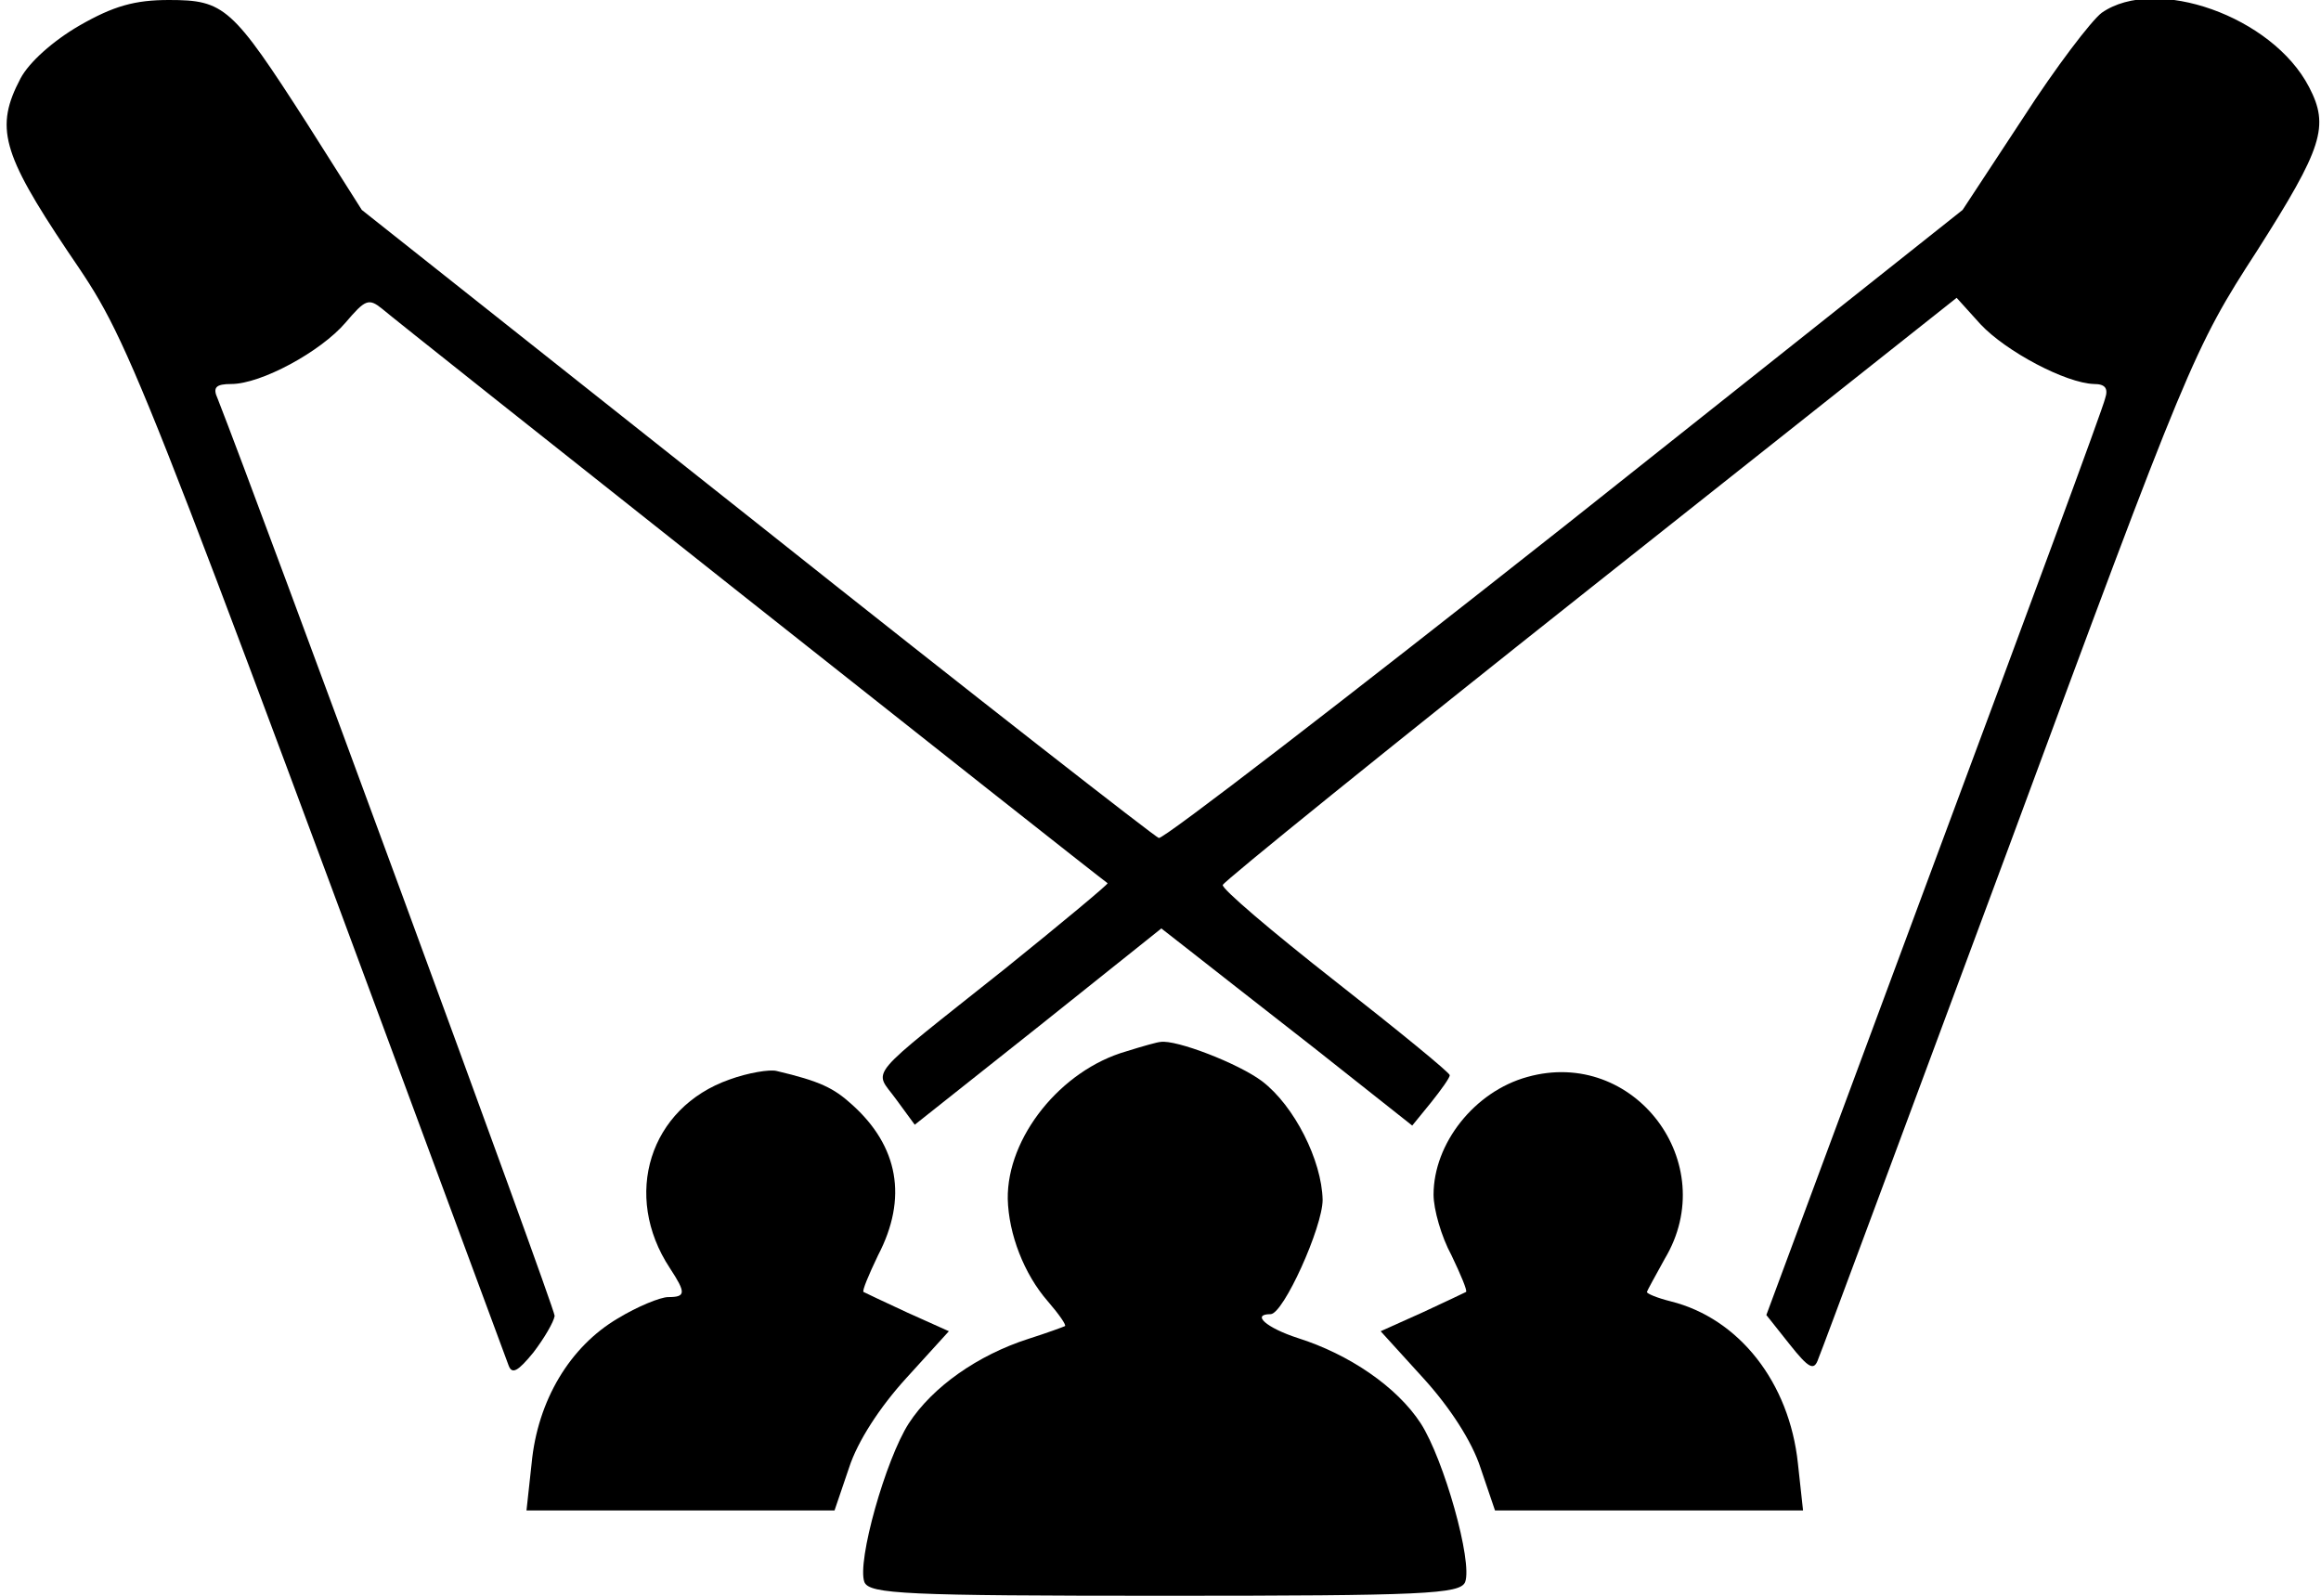
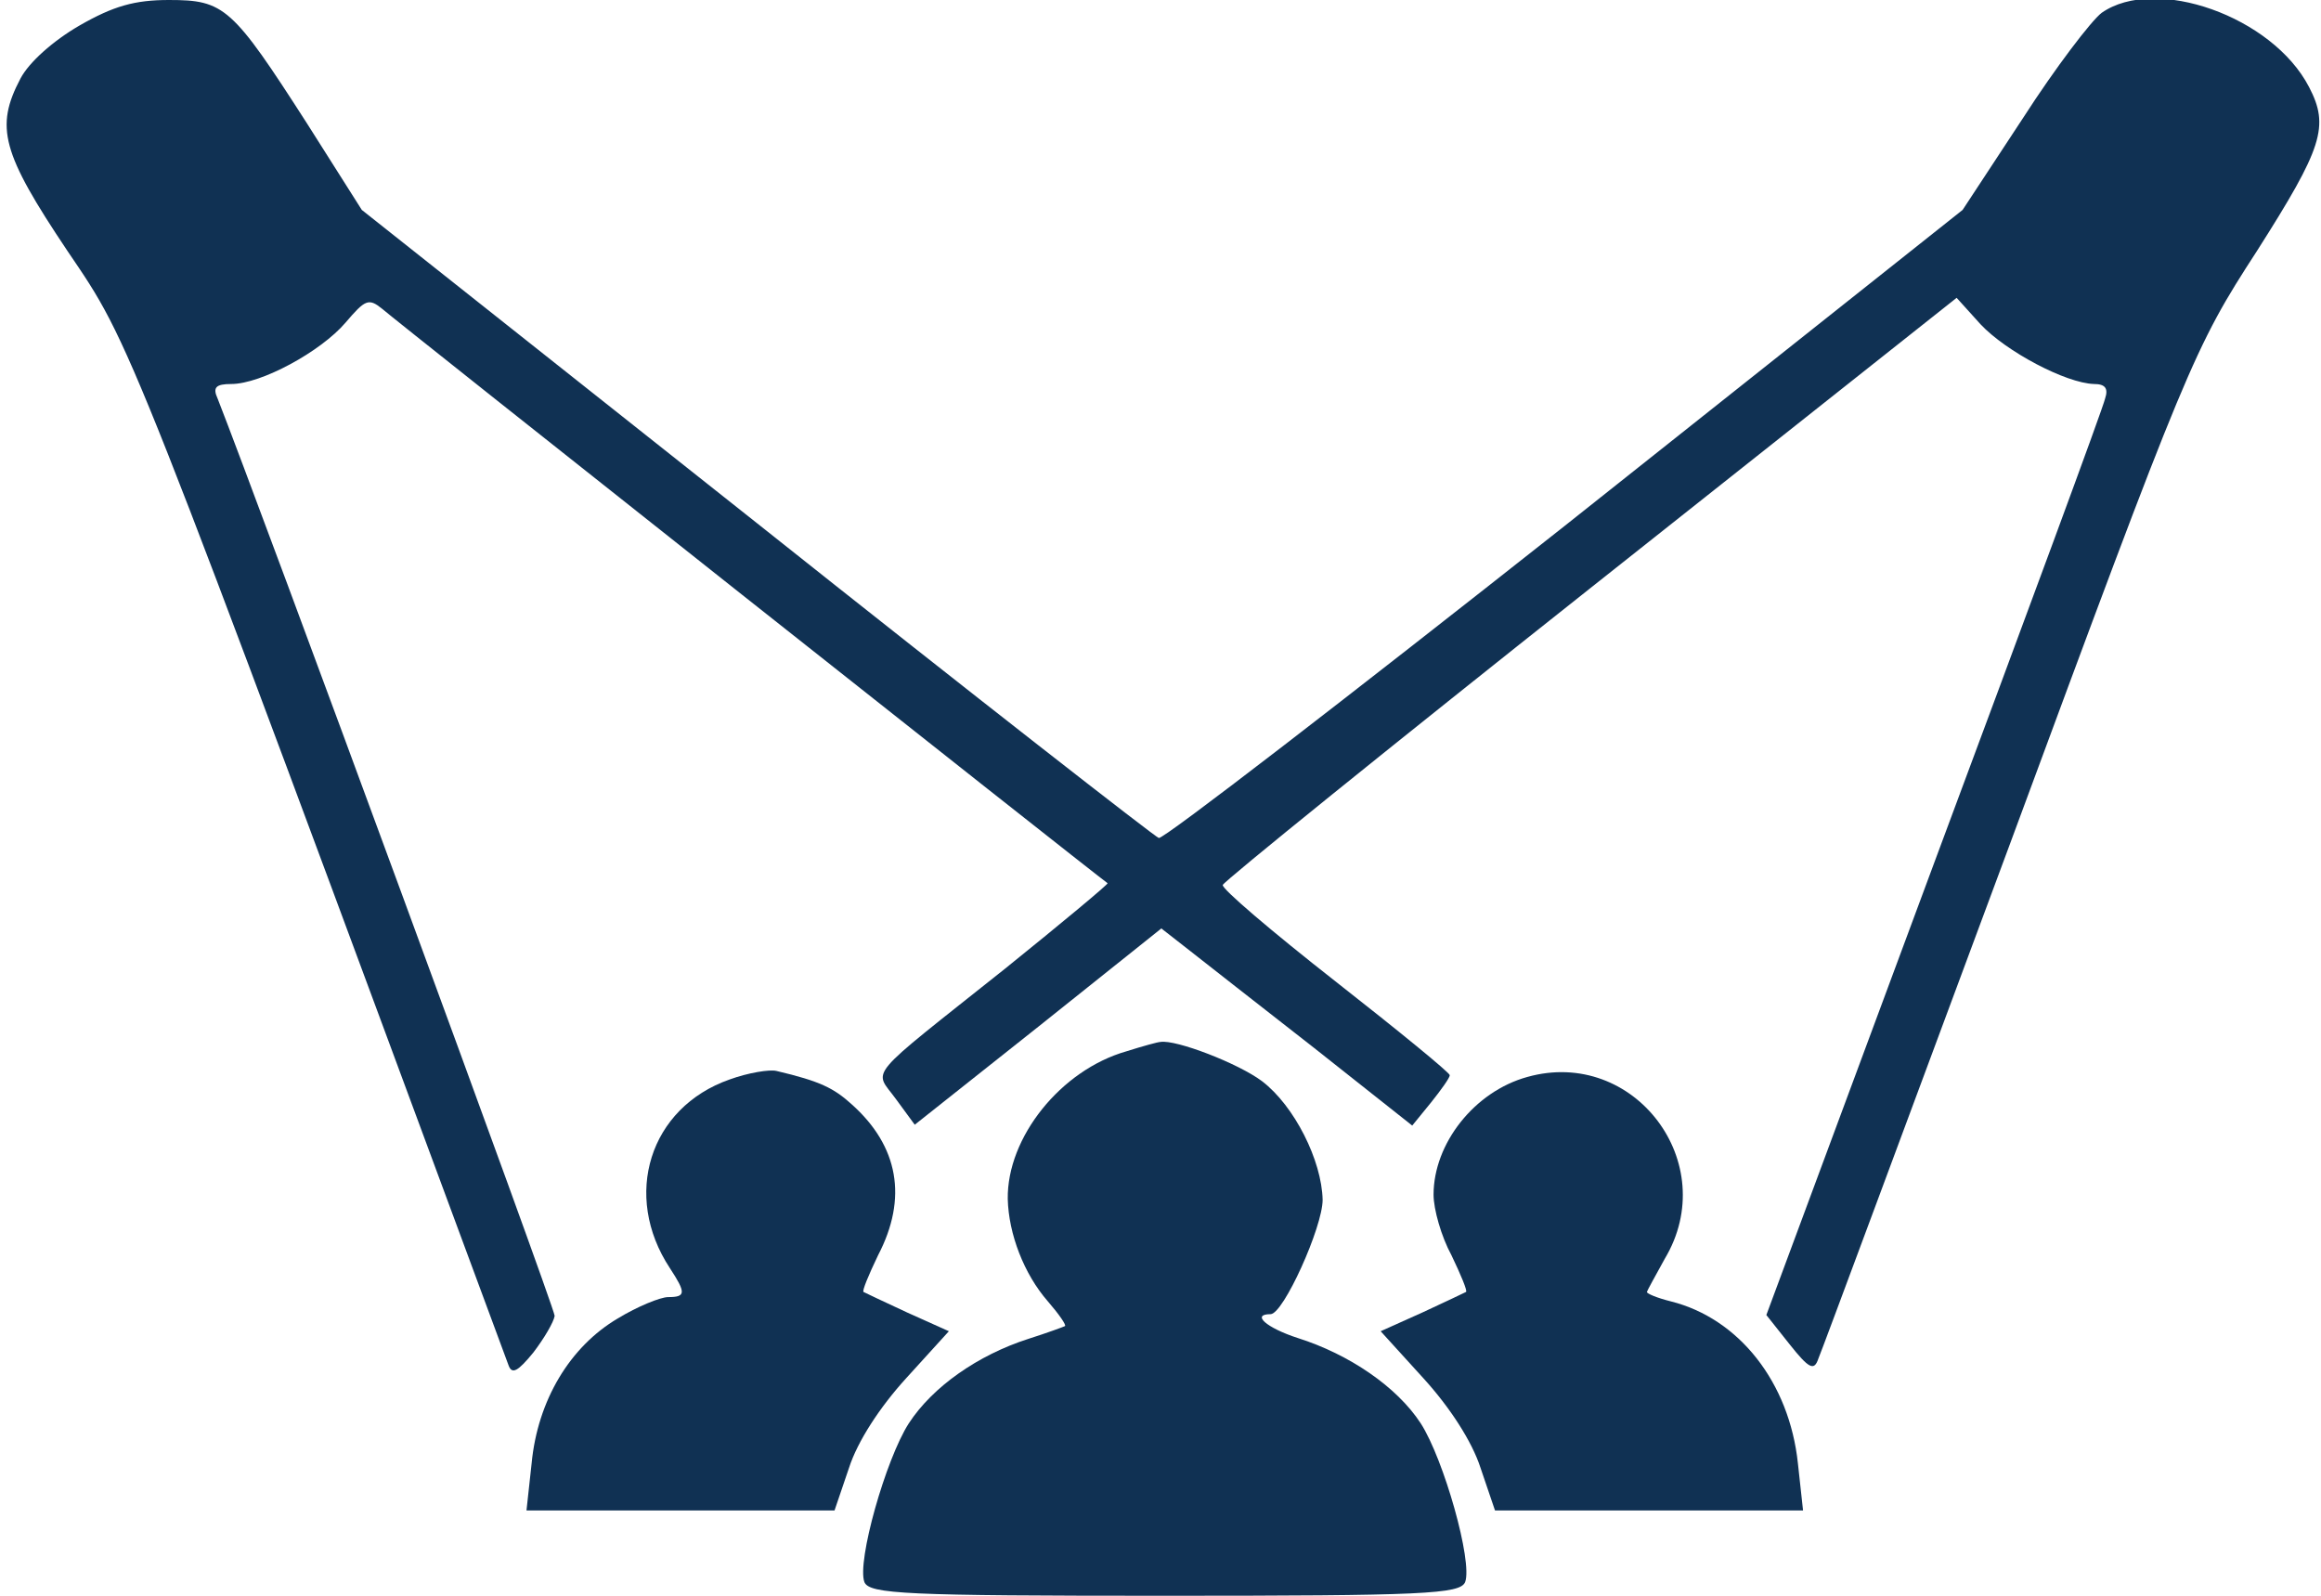
<svg xmlns="http://www.w3.org/2000/svg" version="1.0" width="272pt" height="187pt" viewBox="0 0 272 187" preserveAspectRatio="xMidYMid meet">
-   <g transform="translate(0,187) scale(0.1,-0.1)" fill="#000000" stroke="none">
+   <g transform="translate(0,187) scale(0.1,-0.1)" fill="#103153" stroke="none">
    <path d="M93 1840 c-31 -18 -59 -43 -69 -62 -30 -57 -22 -87 55 -202 76 -112 66 -88 517 -1306 4 -11 11 -7 29 15 13 17 24 36 25 43 0 10 -347 953 -395 1075 -6 13 -2 17 16 17 35 0 105 38 134 72 23 27 27 29 43 16 12 -11 828 -657 850 -673 1 -1 -53 -46 -120 -100 -167 -133 -154 -117 -128 -153 l22 -30 145 115 144 115 32 -25 c18 -14 84 -66 147 -115 l115 -91 22 27 c12 15 22 29 22 32 0 3 -60 52 -134 110 -74 58 -134 109 -132 113 1 4 195 161 431 348 l429 340 28 -31 c30 -32 100 -69 133 -70 13 0 17 -5 13 -17 -2 -10 -93 -256 -201 -546 l-196 -528 27 -34 c23 -29 29 -32 34 -17 4 9 104 279 223 599 210 568 217 585 291 699 77 121 85 146 61 192 -43 83 -180 131 -243 87 -12 -9 -54 -64 -92 -123 l-71 -108 -466 -370 c-257 -203 -471 -368 -476 -366 -4 1 -217 167 -471 369 l-463 367 -64 101 c-88 137 -97 145 -162 145 -40 0 -65 -7 -105 -30z" />
    <path d="M1320 638 c-77 -22 -140 -101 -139 -173 1 -41 19 -88 47 -120 13 -15 22 -28 20 -29 -2 -1 -21 -8 -43 -15 -59 -19 -112 -56 -140 -99 -27 -42 -61 -162 -52 -186 6 -14 48 -16 352 -16 304 0 346 2 352 16 9 24 -25 144 -52 186 -28 43 -84 81 -144 100 -37 12 -55 28 -32 28 15 0 61 102 61 134 -1 46 -33 110 -71 139 -28 21 -101 49 -119 46 -3 0 -21 -5 -40 -11z" />
    <path d="M855 605 c-94 -33 -126 -136 -70 -221 19 -29 19 -34 -2 -34 -9 0 -36 -11 -59 -25 -56 -33 -94 -96 -101 -170 l-6 -55 181 0 180 0 17 50 c10 31 36 71 67 105 l50 55 -49 22 c-26 12 -49 23 -51 24 -2 1 6 20 17 43 35 67 24 128 -31 177 -21 19 -37 27 -88 39 -8 2 -33 -2 -55 -10z" />
    <path d="M1790 608 c-62 -17 -110 -78 -110 -138 0 -17 9 -49 21 -71 11 -23 19 -42 17 -43 -2 -1 -25 -12 -51 -24 l-49 -22 50 -55 c31 -34 57 -74 67 -105 l17 -50 180 0 181 0 -6 55 c-10 95 -69 170 -149 190 -16 4 -28 9 -28 11 0 1 10 19 21 39 67 112 -36 248 -161 213z" />
  </g>
</svg>
